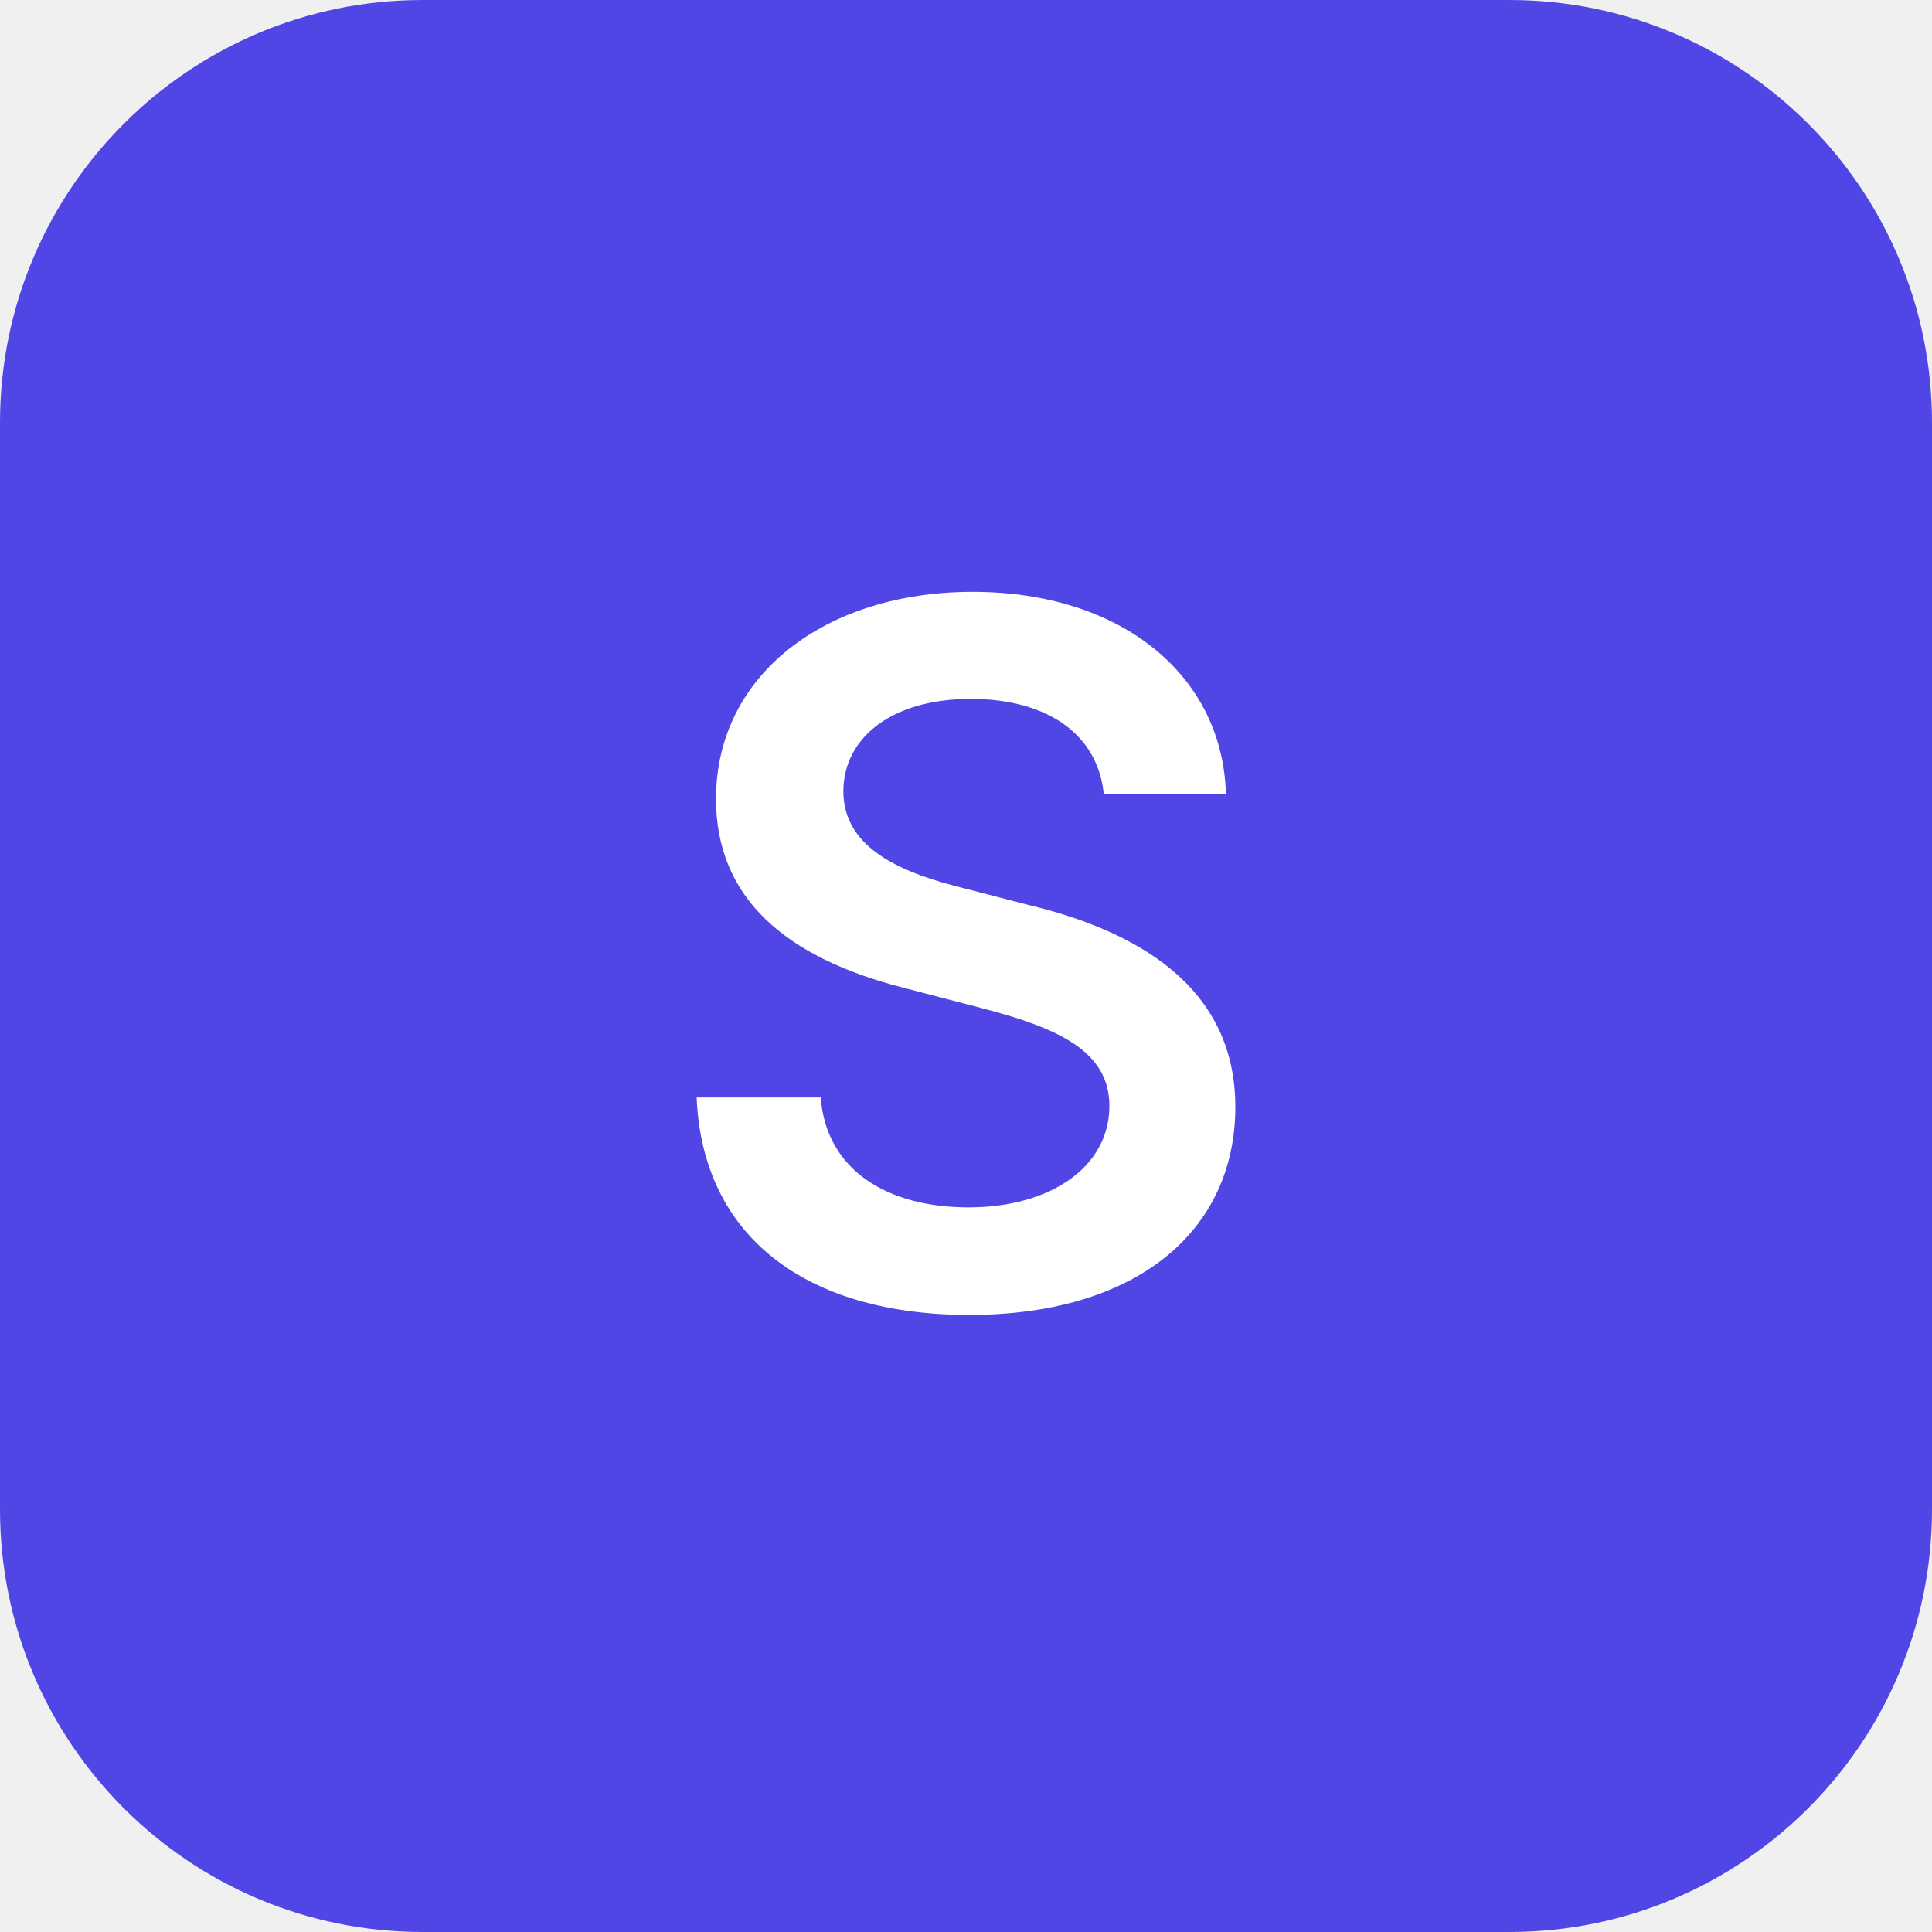
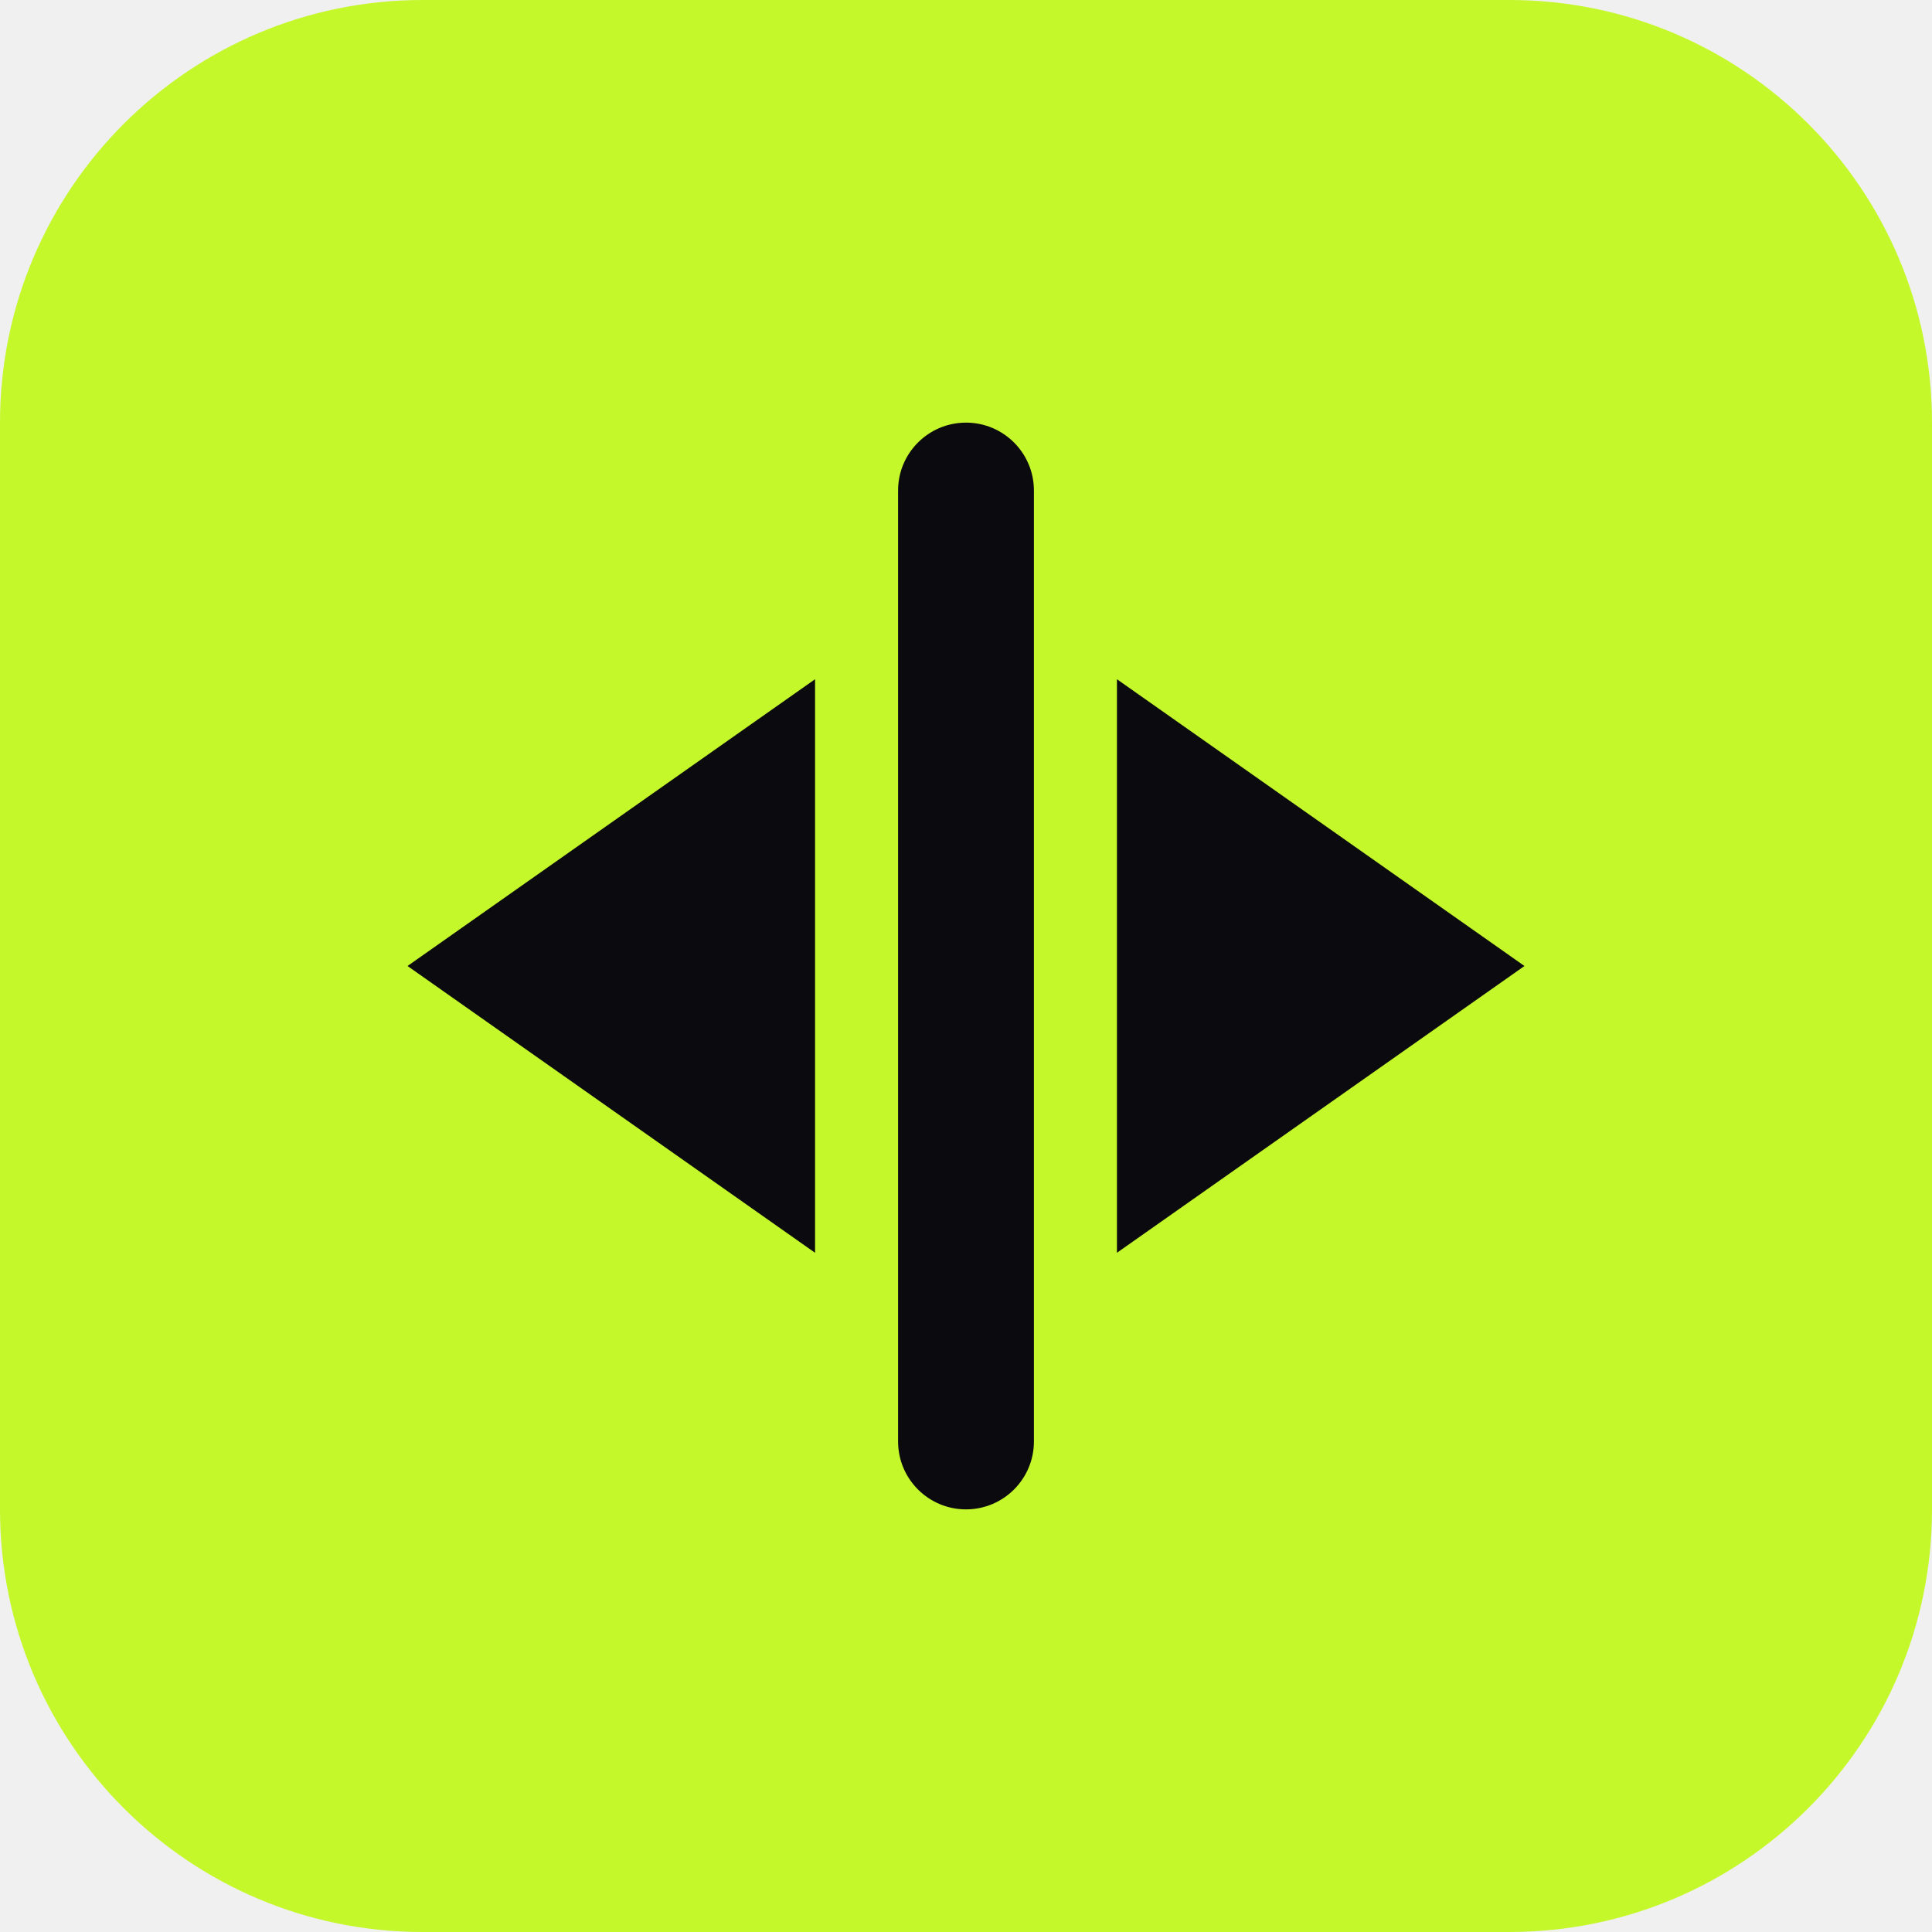
<svg xmlns="http://www.w3.org/2000/svg" viewBox="0 0 64 64">
-   <rect width="64" height="64" rx="14" fill="#4f46e5" />
-   <text x="32" y="32" dy="0.35em" text-anchor="middle" font-family="ui-sans-serif, system-ui, -apple-system, sans-serif" font-size="32" font-weight="600" fill="#ffffff">S</text>
+   <rect width="64" height="64" rx="14" fill="#c5f82a" />
+   <g fill="#0b0b0f">
+     <path d="M27 22.5v19L13.5 32z" />
+     <path d="M37 22.5v19L50.5 32z" />
+     <rect x="29.75" y="14" width="4.5" height="36" rx="2.25" />
+   </g>
</svg>
